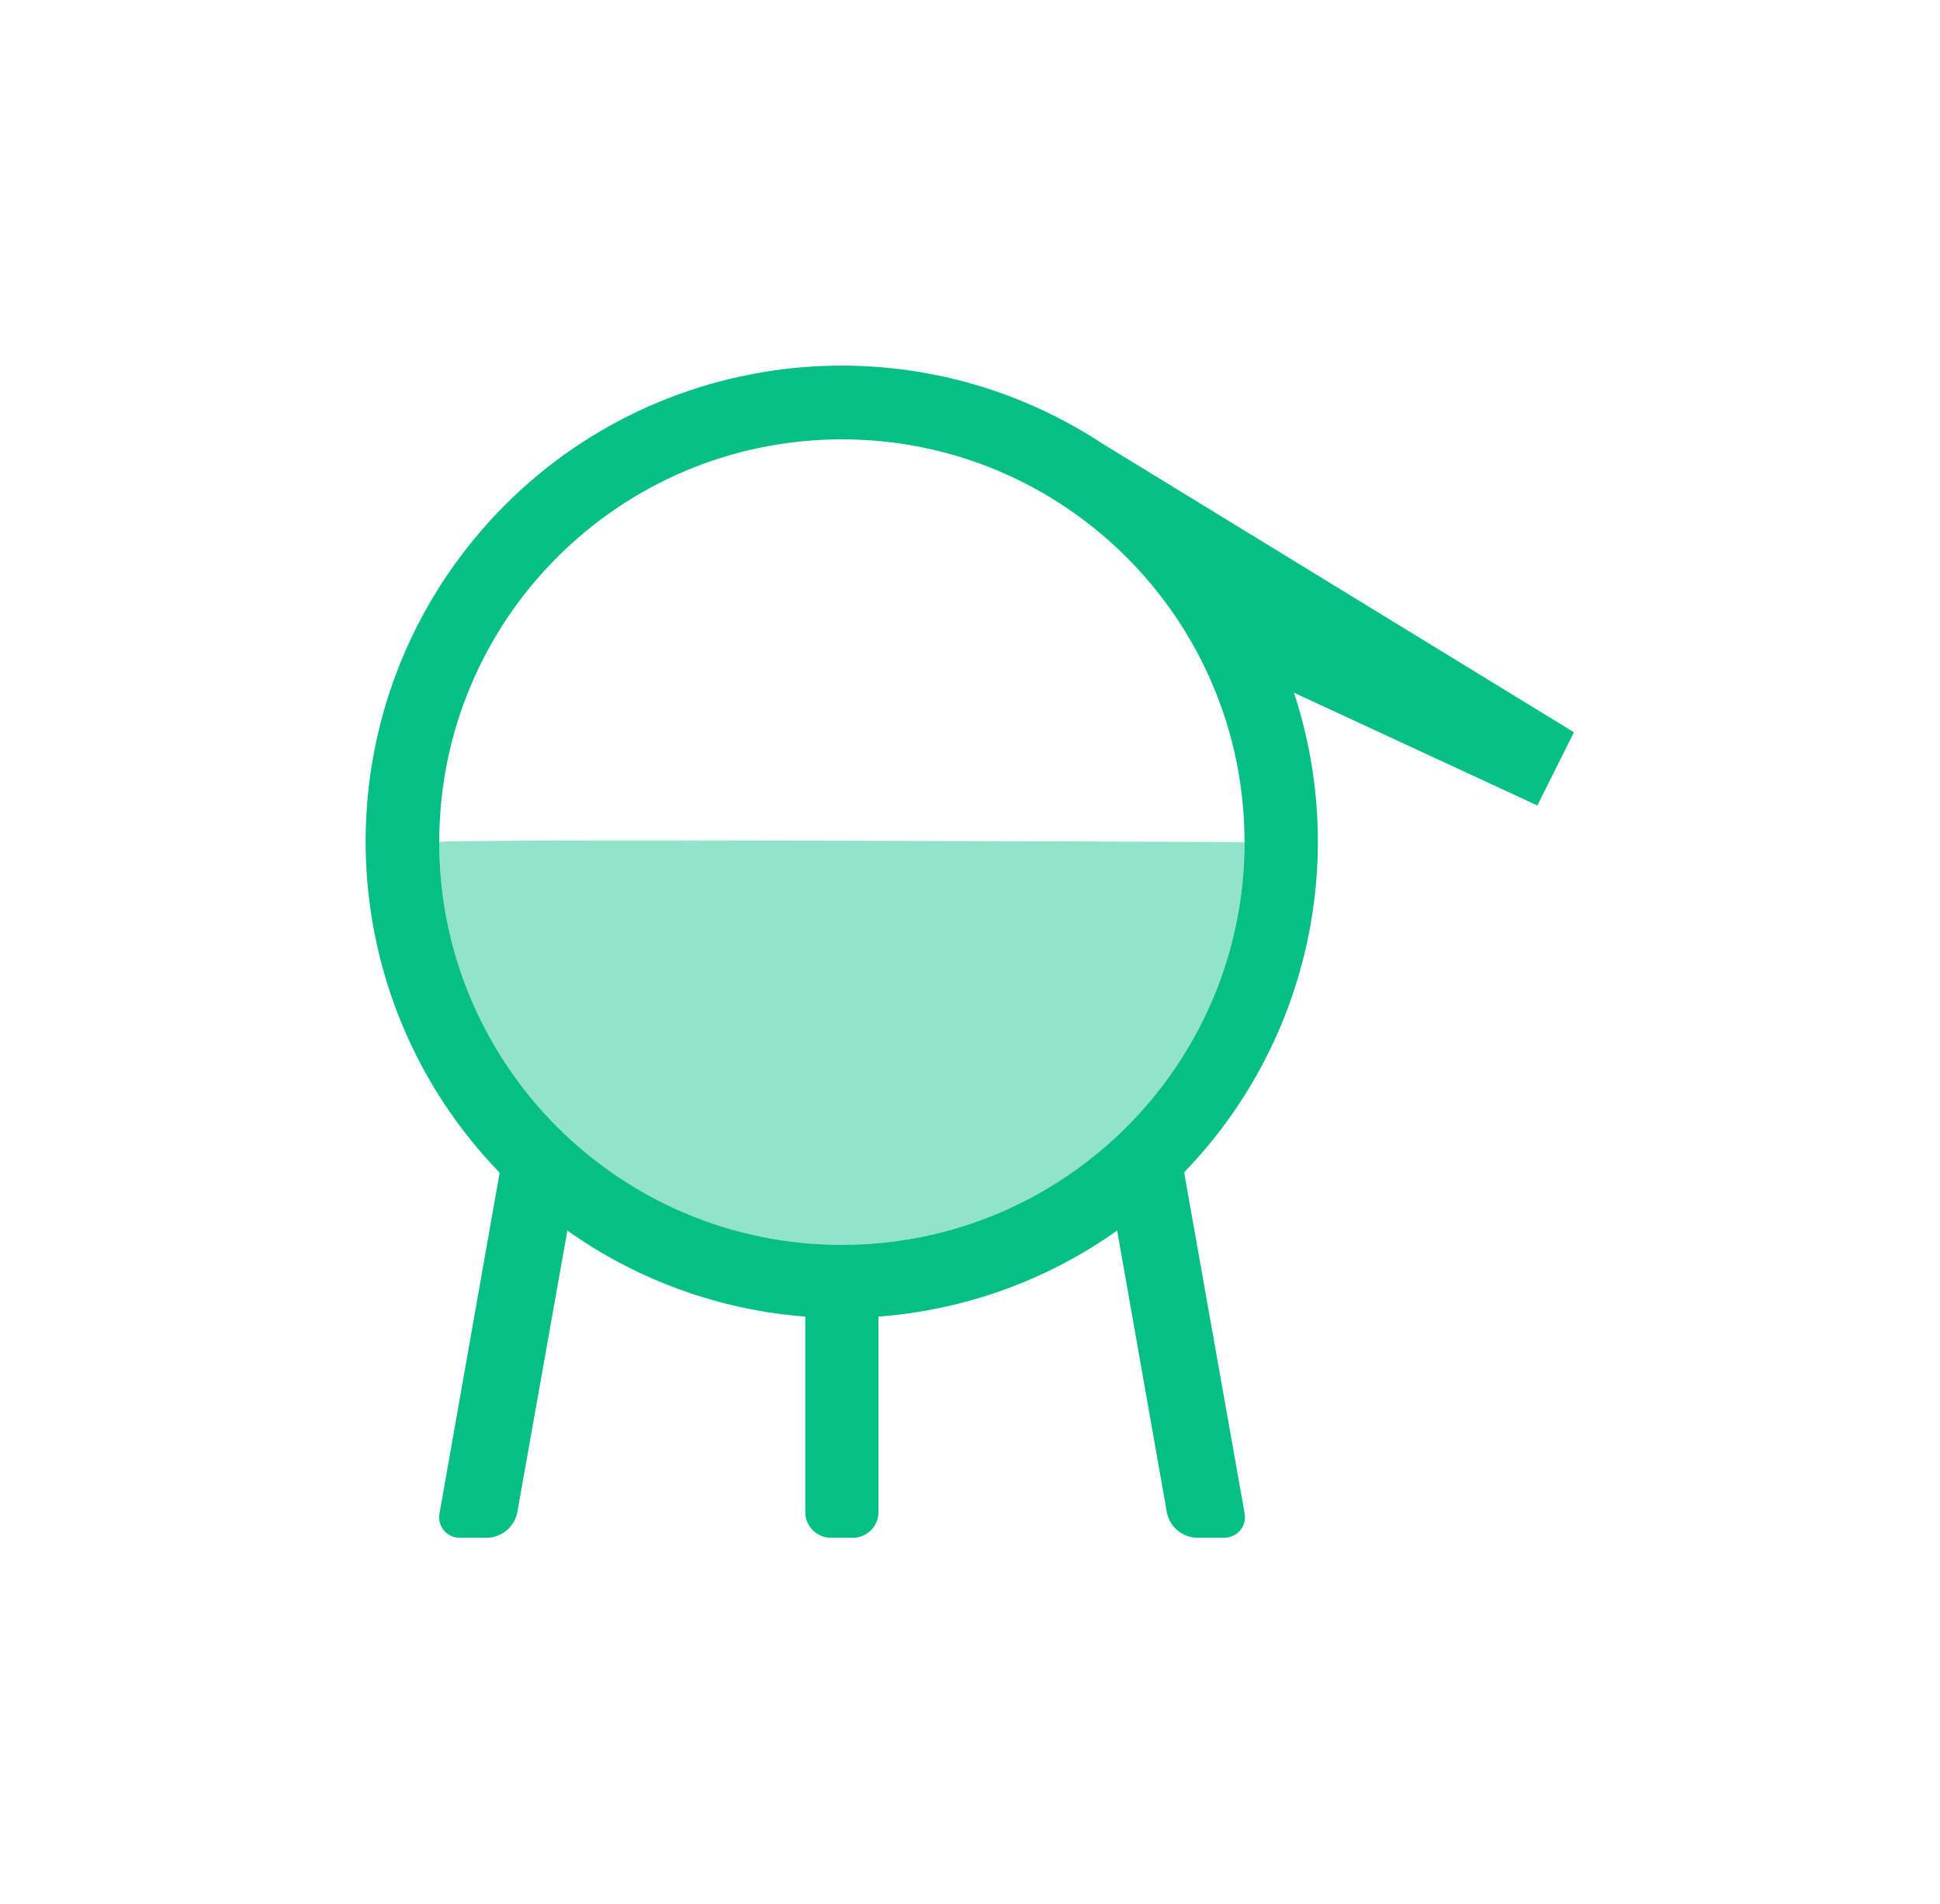
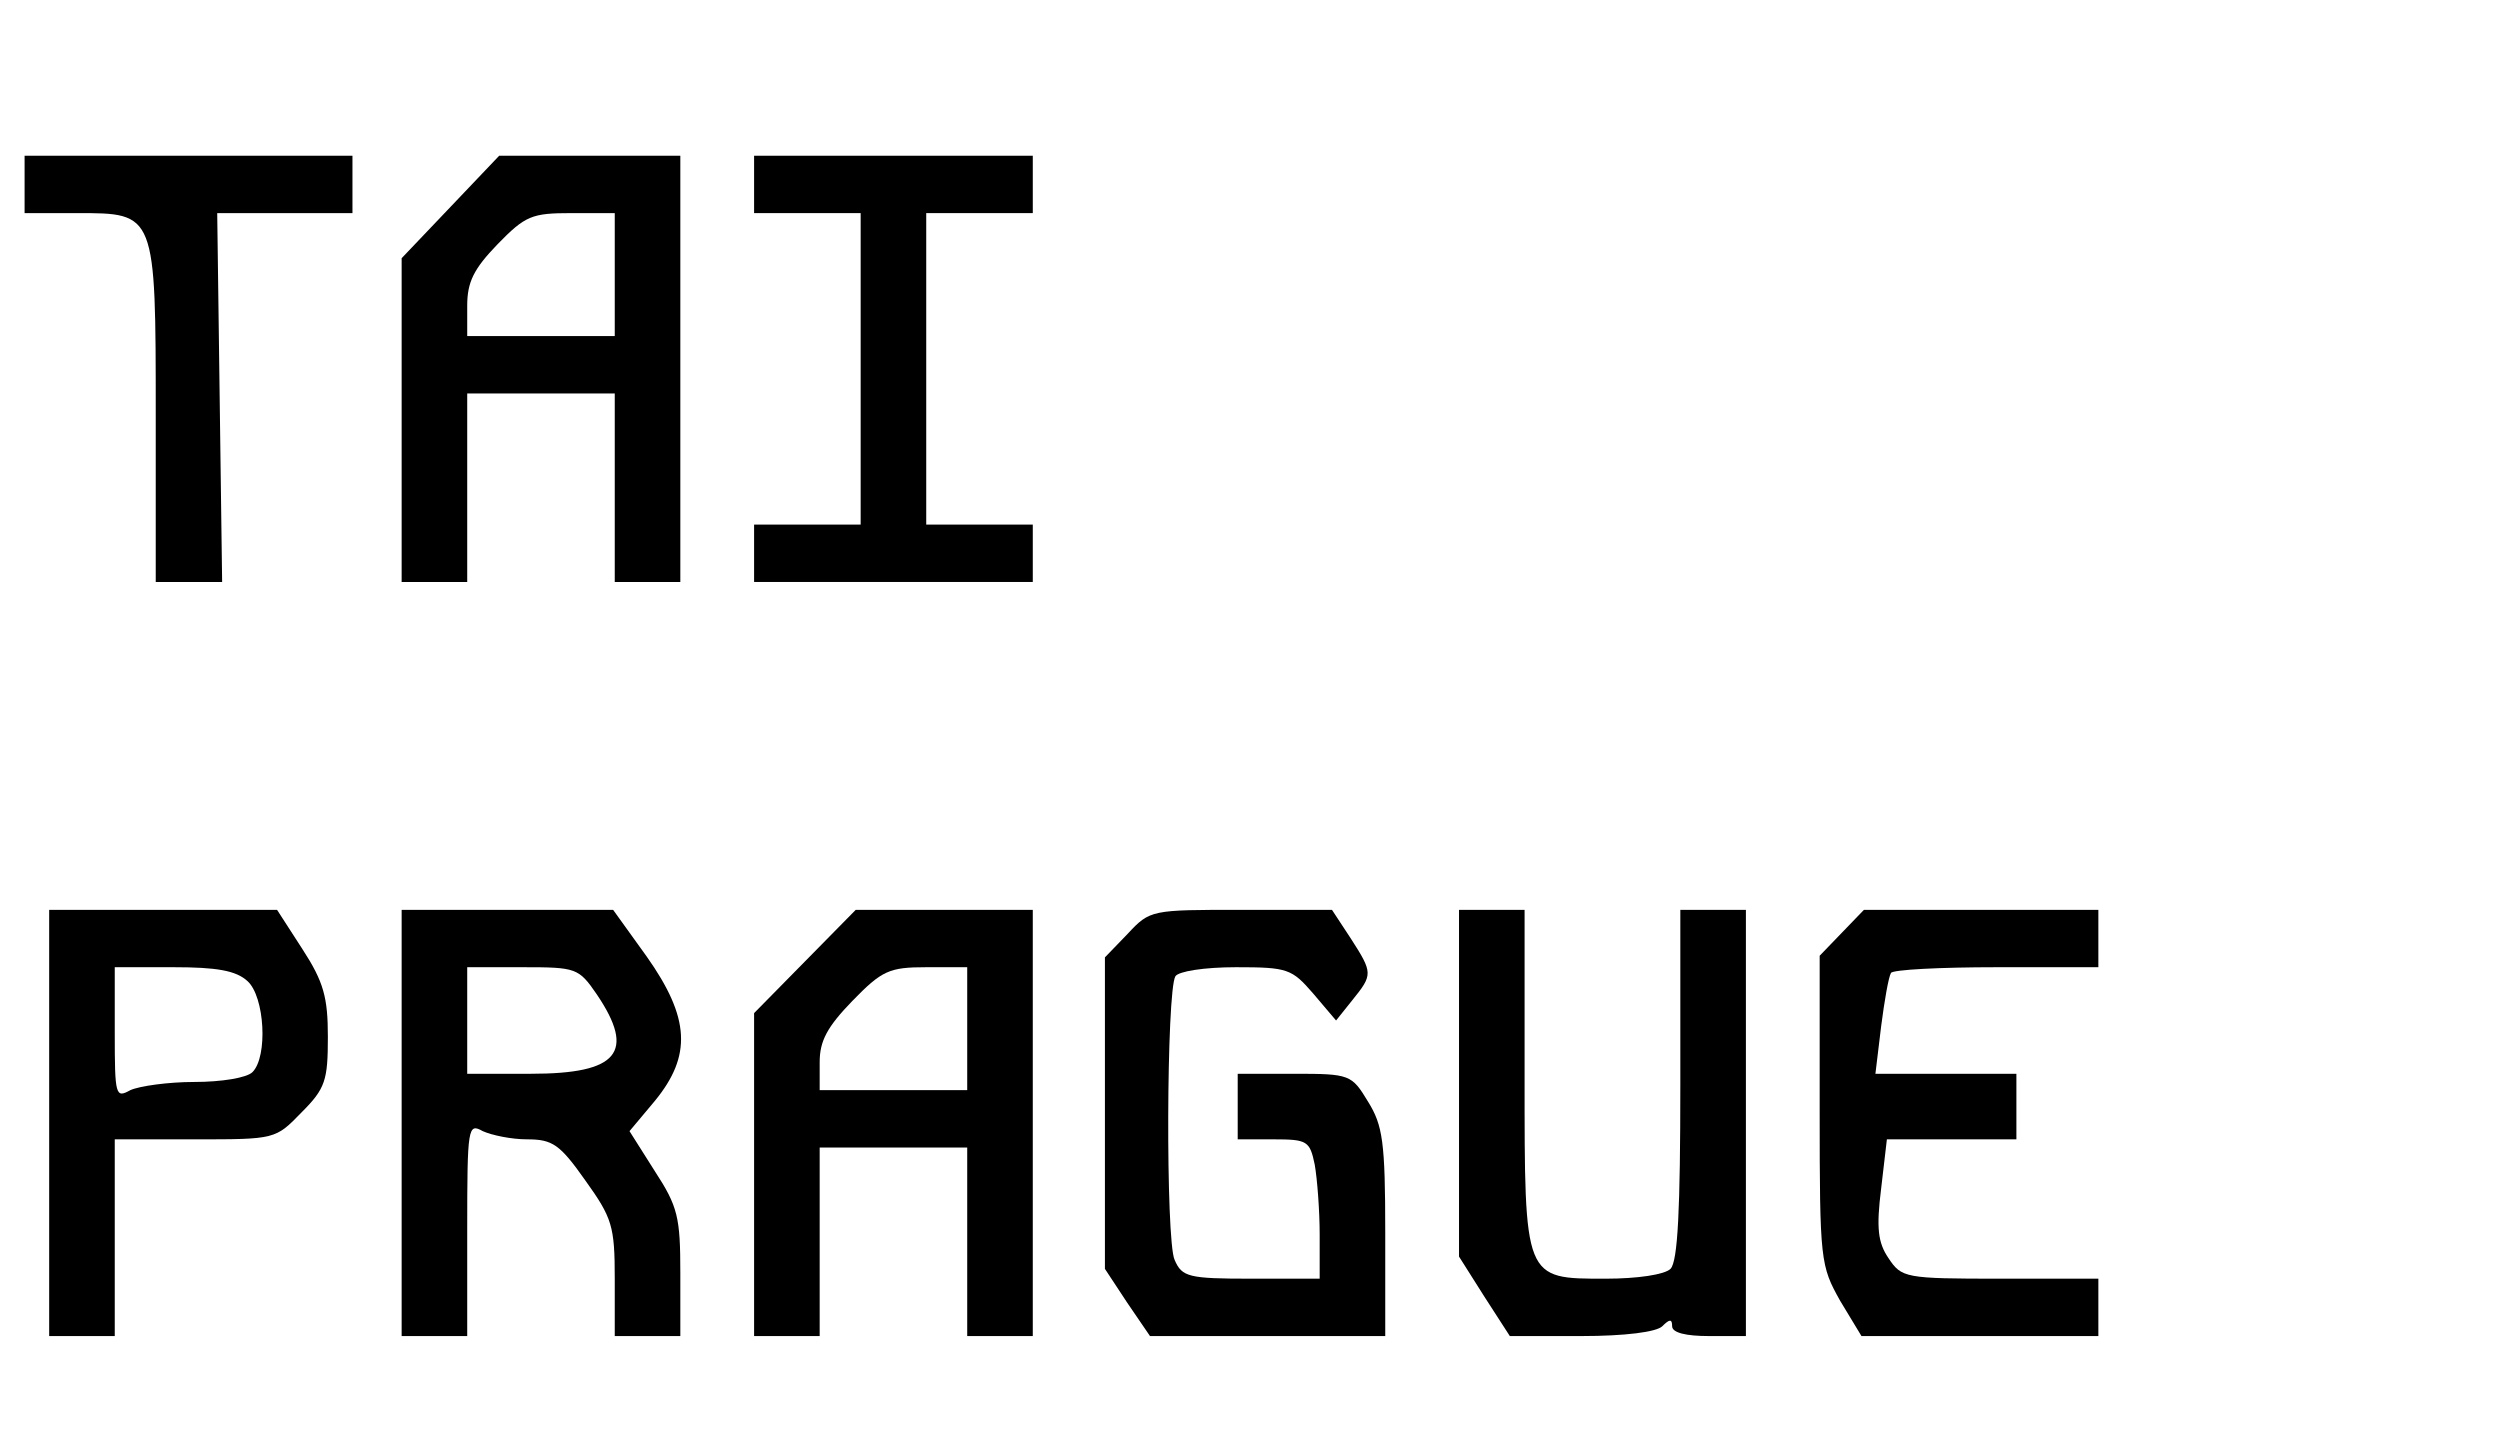
- <svg xmlns="http://www.w3.org/2000/svg" width="53" height="52" viewBox="-10 -10 53 52">
-   <g fill="#05BF85" fill-rule="evenodd">
-     <path d="M20.14 2.13L33 10l-1 2-6.65-3.08a12.99 12.99 0 0 1-3 13.1l1.65 9.3c.07.38-.2.68-.57.68h-.74a.86.86 0 0 1-.81-.68l-1.36-7.71A12.93 12.93 0 0 1 14 25.96v5.34a.7.7 0 0 1-.7.7h-.6a.7.7 0 0 1-.7-.7v-5.34a12.93 12.93 0 0 1-6.5-2.35l-1.37 7.71a.86.86 0 0 1-.81.68h-.73a.56.56 0 0 1-.58-.68l1.64-9.29a13 13 0 0 1 16.49-19.9zM13 24a11 11 0 1 0 0-22 11 11 0 0 0 0 22z" />
-     <path fill-opacity=".44" d="M13 24a11 11 0 0 0 11-11s-22-.1-22 0a11 11 0 0 0 11 11z" />
+ <svg xmlns="http://www.w3.org/2000/svg" version="1.0" width="305pt" height="177pt" viewBox="0 0 305 177" preserveAspectRatio="xMidYMid meet">
+   <g transform="translate(0,177) scale(0.1,-0.1)" fill="#000000" stroke="none">
+     <path d="M30 1545 l0 -35 64 0 c96 0 96 1 96 -247 l0 -203 40 0 41 0 -3 225 -3 225 83 0 82 0 0 35 0 35 -200 0 -200 0 0 -35z" />
+     <path d="M550 1518 l-60 -63 0 -197 0 -198 40 0 40 0 0 115 0 115 90 0 90 0 0 -115 0 -115 40 0 40 0 0 260 0 260 -111 0 -110 0 -59 -62z m200 -83 l0 -75 -90 0 -90 0 0 37 c0 29 8 45 37 75 34 35 42 38 90 38 l53 0 0 -75z" />
+     <path d="M920 1545 l0 -35 65 0 65 0 0 -190 0 -190 -65 0 -65 0 0 -35 0 -35 170 0 170 0 0 35 0 35 -65 0 -65 0 0 190 0 190 65 0 65 0 0 35 0 35 -170 0 -170 0 0 -35z" />
+     <path d="M60 400 l0 -260 40 0 40 0 0 120 0 120 98 0 c98 0 98 0 130 33 29 29 32 39 32 92 0 48 -5 67 -31 107 l-31 48 -139 0 -139 0 0 -260z m242 173 c21 -19 25 -92 6 -111 -7 -7 -38 -12 -71 -12 -32 0 -67 -5 -78 -10 -18 -10 -19 -7 -19 70 l0 80 72 0 c52 0 76 -4 90 -17z" />
+     <path d="M490 400 l0 -260 40 0 40 0 0 130 c0 126 1 130 19 120 11 -5 35 -10 54 -10 31 0 40 -6 71 -50 33 -46 36 -56 36 -120 l0 -70 40 0 40 0 0 77 c0 68 -3 81 -31 124 l-31 49 31 37 c45 55 43 101 -10 176 l-41 57 -129 0 -129 0 0 -260z m238 157 c48 -71 26 -97 -80 -97 l-78 0 0 65 0 65 68 0 c65 0 68 -1 90 -33z" />
+     <path d="M982 597 l-62 -63 0 -197 0 -197 40 0 40 0 0 115 0 115 90 0 90 0 0 -115 0 -115 40 0 40 0 0 260 0 260 -108 0 -108 0 -62 -63z m198 -82 l0 -75 -90 0 -90 0 0 34 c0 26 9 43 40 75 36 37 45 41 90 41 l50 0 0 -75z" />
+     <path d="M1376 631 l-28 -29 0 -190 0 -190 27 -41 28 -41 143 0 144 0 0 126 c0 111 -3 131 -21 160 -20 33 -22 34 -90 34 l-69 0 0 -40 0 -40 44 0 c41 0 44 -2 50 -31 3 -17 6 -56 6 -85 l0 -54 -83 0 c-77 0 -85 2 -94 23 -11 24 -10 328 1 346 4 6 35 11 74 11 63 0 68 -2 94 -32 l28 -33 20 25 c25 31 25 33 -2 75 l-23 35 -111 0 c-109 0 -111 0 -138 -29z" />
+     <path d="M1780 448 l0 -211 31 -49 31 -48 87 0 c54 0 92 5 99 12 9 9 12 9 12 0 0 -8 17 -12 45 -12 l45 0 0 260 0 260 -40 0 -40 0 0 -213 c0 -152 -3 -216 -12 -225 -7 -7 -40 -12 -79 -12 -100 0 -99 -2 -99 247 l0 203 -40 0 -40 0 0 -212z" />
+     <path d="M2247 632 l-27 -28 0 -189 c0 -184 1 -189 25 -232 l26 -43 144 0 145 0 0 35 0 35 -120 0 c-116 0 -120 1 -136 25 -13 19 -15 37 -9 85 l7 60 79 0 79 0 0 40 0 40 -86 0 -86 0 7 58 c4 31 9 60 12 65 2 4 60 7 129 7 l124 0 0 35 0 35 -143 0 -143 0 -27 -28z" />
  </g>
</svg>
